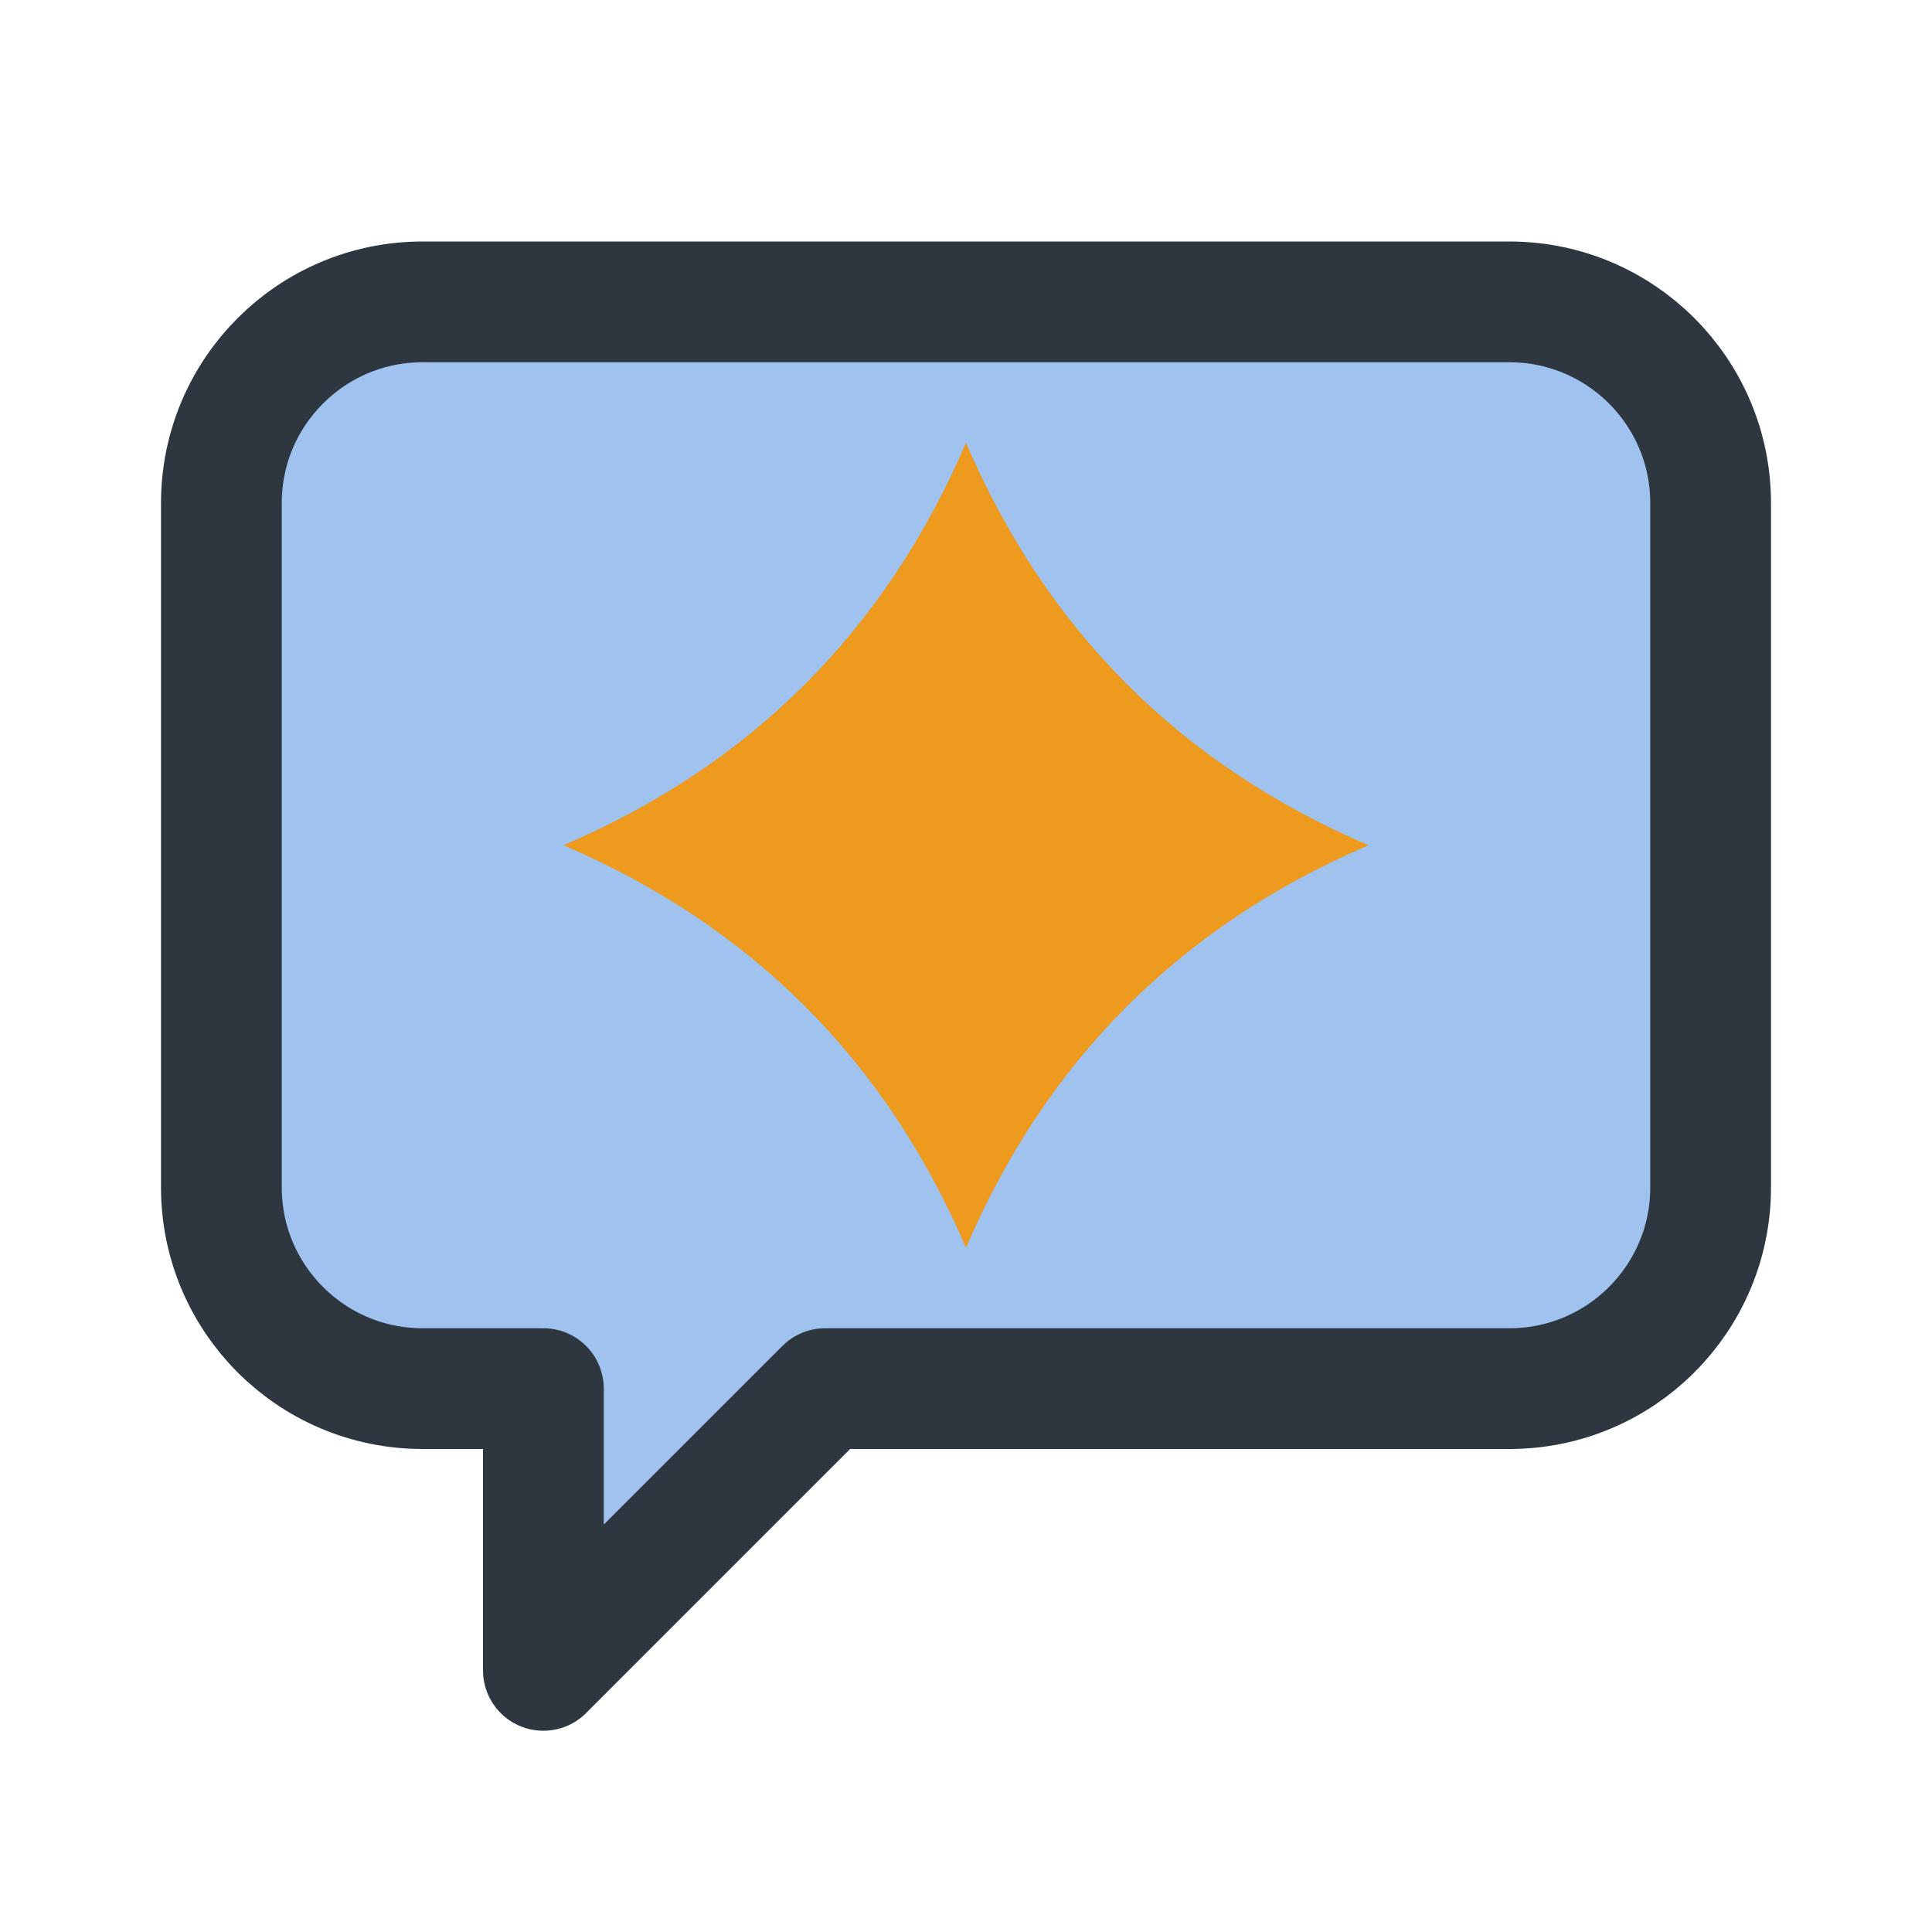
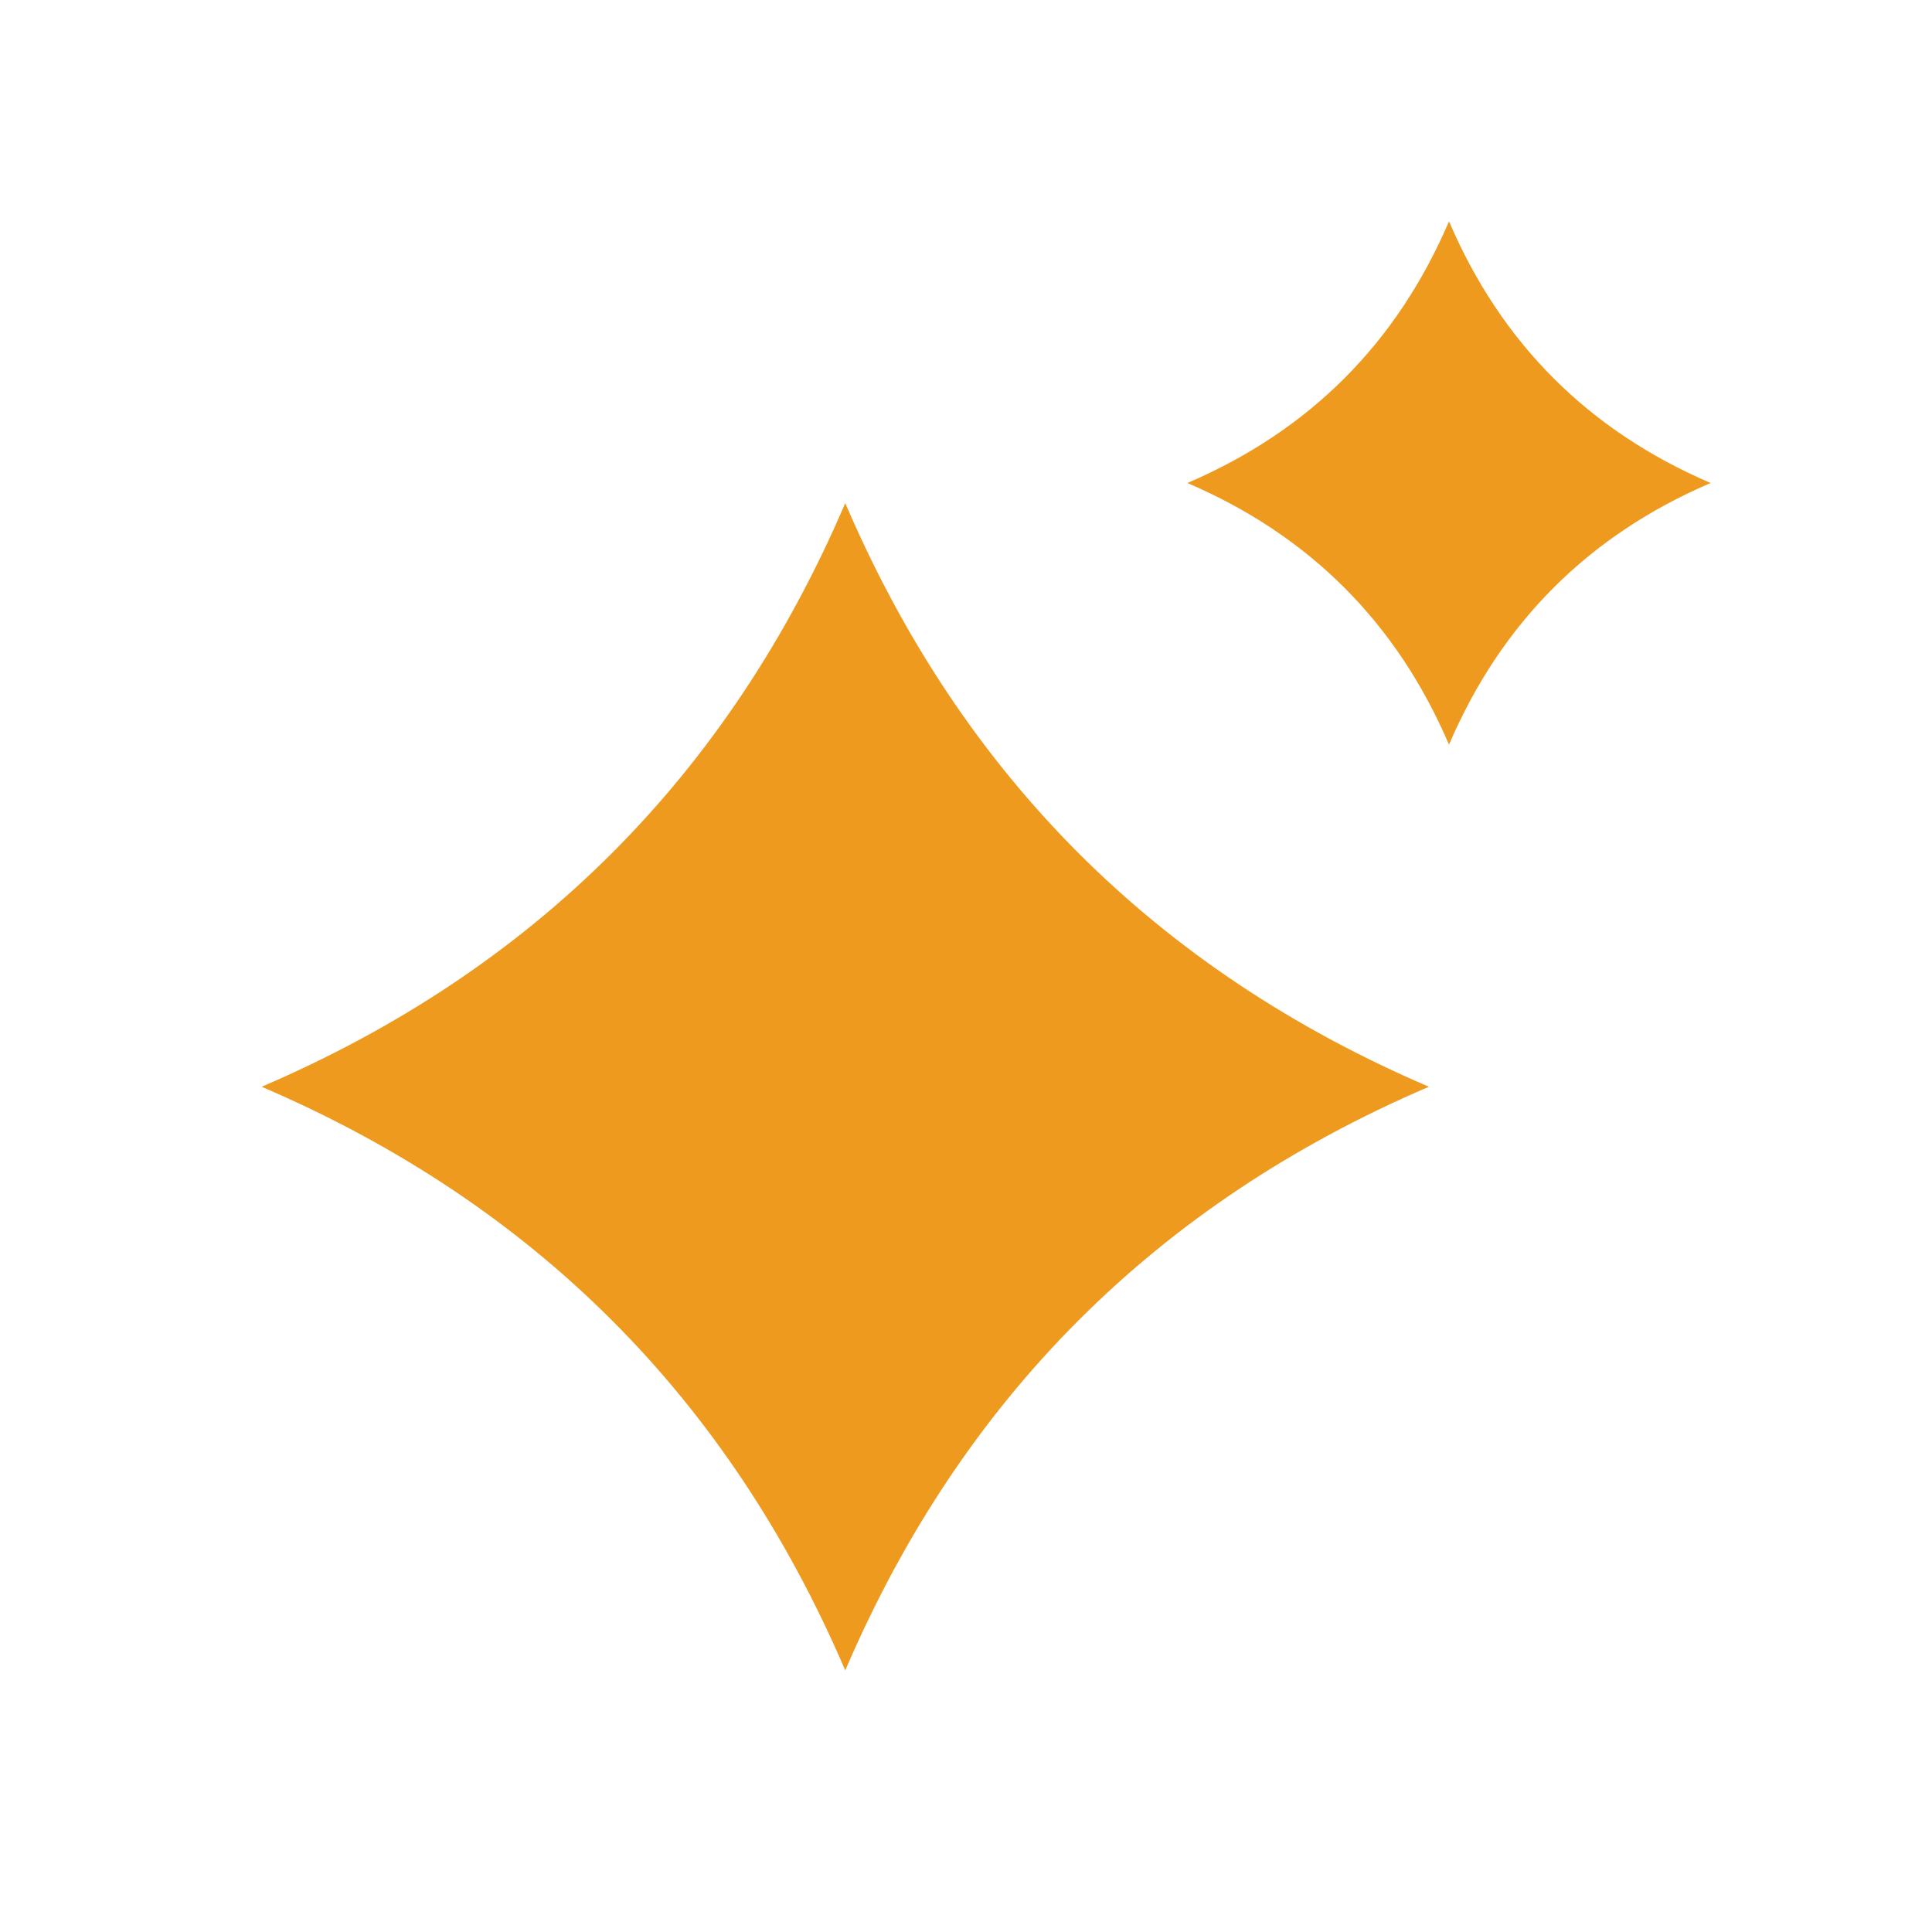
<svg xmlns="http://www.w3.org/2000/svg" width="24" height="24" viewBox="0 0 24 24" fill="none" stroke="#2E3640" stroke-width="1.5" stroke-linecap="round" stroke-linejoin="round">
-   <path d="M5.25 3.75H18.75A2.5 2.5 0 0 1 21.25 6.25V14.75A2.5 2.5 0 0 1 18.75 17.25H10.25L6.75 20.75V17.25H5.25A2.5 2.5 0 0 1 2.75 14.75V6.25A2.5 2.5 0 0 1 5.25 3.75Z" fill="#9FC2EF" stroke="none" />
-   <path d="M5.25 3.75H18.75A2.5 2.5 0 0 1 21.25 6.25V14.75A2.5 2.5 0 0 1 18.75 17.25H10.25L6.75 20.75V17.25H5.25A2.5 2.5 0 0 1 2.75 14.75V6.25A2.5 2.5 0 0 1 5.25 3.75Z" />
-   <path d="M12 5.5Q13.5 9 17 10.5Q13.5 12 12 15.5Q10.5 12 7 10.5Q10.5 9 12 5.5Z" fill="#EE9A1E" stroke="none" />
+   <path d="M10.5 6.25Q12.675 11.325 17.75 13.5Q12.675 15.675 10.5 20.75Q8.325 15.675 3.25 13.5Q8.325 11.325 10.5 6.25Z" fill="#EE9A1E" stroke="none" />
+   <path d="M18 2.75Q18.975 5.025 21.25 6Q18.975 6.975 18 9.25Q17.025 6.975 14.75 6Q17.025 5.025 18 2.75Z" fill="#EE9A1E" stroke="none" />
</svg>
